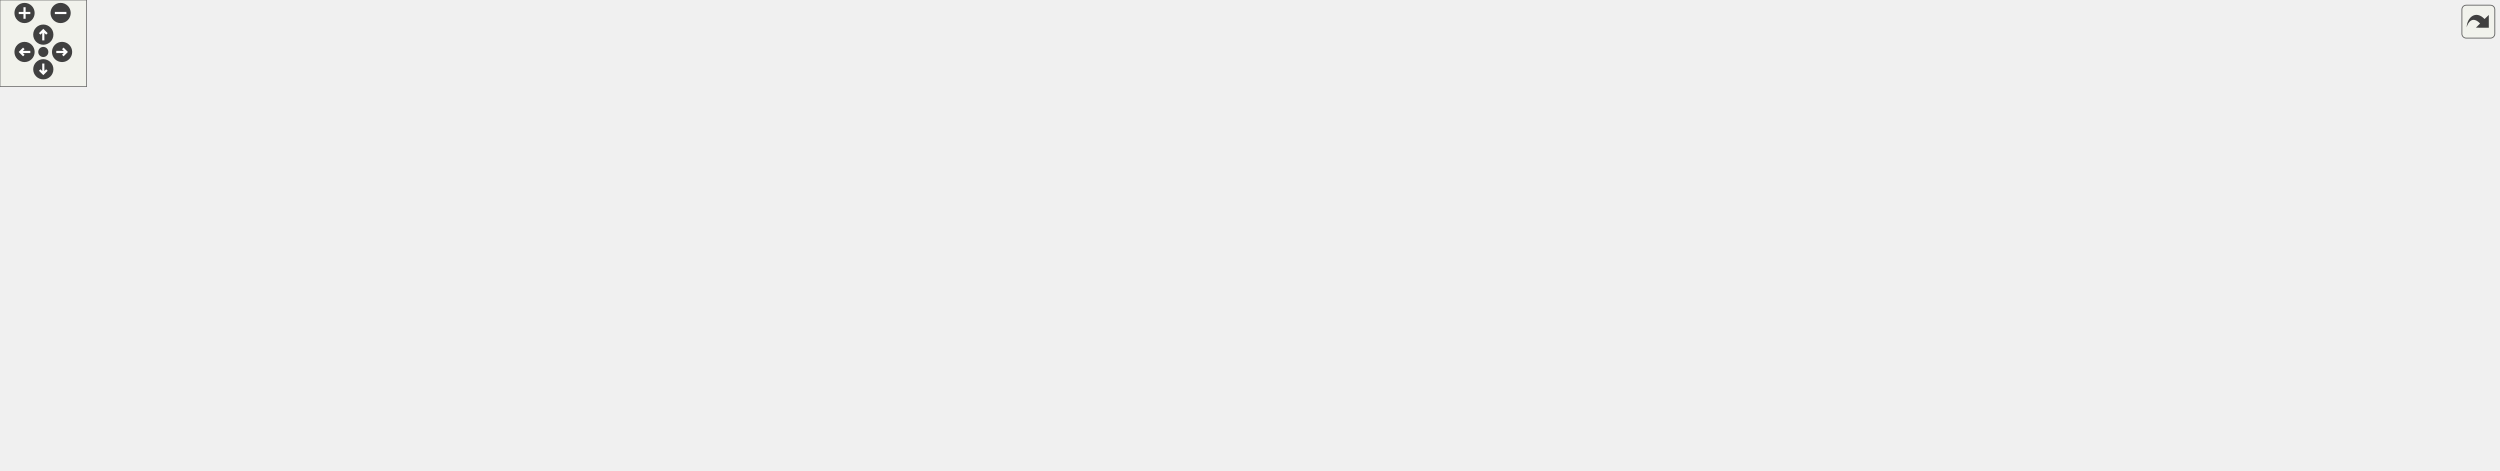
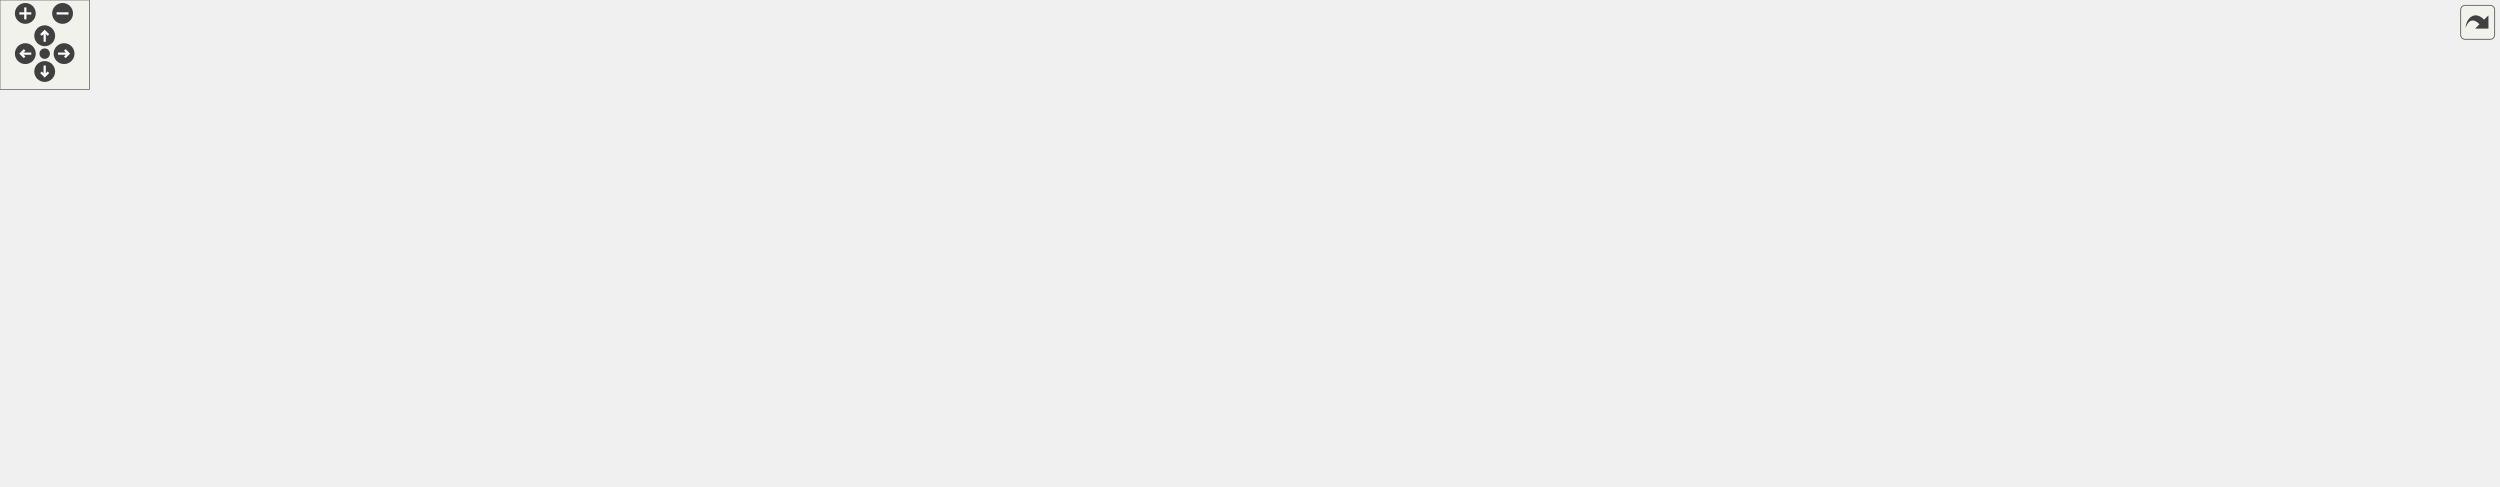
<svg xmlns="http://www.w3.org/2000/svg" xmlns:xlink="http://www.w3.org/1999/xlink" id="main" version="1.1" xml:space="preserve">
  <style type="text/css">
.edge:hover path { stroke: red; }
.edge:hover polygon { stroke: red; fill: red; }
</style>
  <defs>
    <circle id="rim" cx="0" cy="0" r="7" />
    <circle id="rim2" cx="0" cy="0" r="3.5" />
    <g id="zoomPlus">
      <use xlink:href="#rim" fill="#404040">
        <set attributeName="fill" to="#808080" begin="zoomplus.mouseover" end="zoomplus.mouseout" />
      </use>
      <path d="M-4,0h8M0,-4v8" fill="none" stroke="white" stroke-width="1.5" pointer-events="none" />
    </g>
    <g id="zoomMin">
      <use xlink:href="#rim" fill="#404040">
        <set attributeName="fill" to="#808080" begin="zoomminus.mouseover" end="zoomminus.mouseout" />
      </use>
      <path d="M-4,0h8" fill="none" stroke="white" stroke-width="1.5" pointer-events="none" />
    </g>
    <g id="dirArrow">
      <path fill="none" stroke="white" stroke-width="1.5" d="M0,-3.0v7 M-2.5,-0.5L0,-3.0L2.5,-0.5" />
    </g>
    <g id="resetDef">
      <use xlink:href="#rim2" fill="#404040">
        <set attributeName="fill" to="#808080" begin="reset.mouseover" end="reset.mouseout" />
      </use>
    </g>
  </defs>
  <svg id="graph" class="graph">
    <g id="viewport">
      <g id="node1" class="node">
        <g id="a_node1">
          <a xlink:title=" ">
-             <polygon fill="#bfbfbf" stroke="black" points="784.5,-235.5 784.5,-265.5 901.5,-265.5 901.5,-235.5 784.5,-235.5" />
-             <text text-anchor="start" x="792.5" y="-253.5" font-family="Helvetica,sans-Serif" font-size="10.00">src/gui/screen_game</text>
-             <text text-anchor="middle" x="843" y="-242.5" font-family="Helvetica,sans-Serif" font-size="10.00">/screen_game.cpp</text>
+             <polygon fill="#bfbfbf" stroke="black" points="966.5,-235.5 966.5,-265.5 1083.5,-265.5 1083.5,-235.5 966.5,-235.5" />
+             <text text-anchor="start" x="974.5" y="-253.5" font-family="Helvetica,sans-Serif" font-size="10.00">src/gui/screen_game</text>
+             <text text-anchor="middle" x="1025" y="-242.5" font-family="Helvetica,sans-Serif" font-size="10.00">/screen_game.cpp</text>
          </a>
        </g>
      </g>
      <g id="node2" class="node">
        <g id="a_node2">
          <a xlink:href="screen__game_8h.html" target="_top" xlink:title=" ">
-             <polygon fill="none" stroke="black" points="681.5,-179.5 681.5,-198.5 772.5,-198.5 772.5,-179.5 681.5,-179.5" />
-             <text text-anchor="middle" x="727" y="-186.5" font-family="Helvetica,sans-Serif" font-size="10.00">screen_game.h</text>
+             <polygon fill="none" stroke="black" points="863.5,-179.5 863.5,-198.5 954.5,-198.5 954.5,-179.5 863.5,-179.5" />
+             <text text-anchor="middle" x="909" y="-186.5" font-family="Helvetica,sans-Serif" font-size="10.00">screen_game.h</text>
          </a>
        </g>
      </g>
      <g id="edge1" class="edge">
-         <path fill="none" stroke="midnightblue" d="M815.51,-235.4C796.57,-225.68 771.56,-212.86 752.96,-203.31" />
-         <polygon fill="midnightblue" stroke="midnightblue" points="754.37,-200.11 743.88,-198.66 751.18,-206.34 754.37,-200.11" />
+         <path fill="none" stroke="midnightblue" d="M997.51,-235.4C978.57,-225.68 953.56,-212.86 934.96,-203.31" />
+         <polygon fill="midnightblue" stroke="midnightblue" points="936.37,-200.11 925.88,-198.66 933.18,-206.34 936.37,-200.11" />
+       </g>
+       <g id="node31" class="node">
+         <g id="a_node31">
+           <a xlink:title=" ">
+             <polygon fill="none" stroke="#bfbfbf" points="972.5,-179.5 972.5,-198.5 1077.5,-198.5 1077.5,-179.5 972.5,-179.5" />
+             <text text-anchor="middle" x="1025" y="-186.5" font-family="Helvetica,sans-Serif" font-size="10.00">ui_screen_game.h</text>
+           </a>
+         </g>
+       </g>
+       <g id="edge41" class="edge">
+         <path fill="none" stroke="midnightblue" d="M1025,-235.4C1025,-227.47 1025,-217.46 1025,-208.86" />
+         <polygon fill="midnightblue" stroke="midnightblue" points="1028.5,-208.66 1025,-198.66 1021.5,-208.66 1028.5,-208.66" />
+       </g>
+       <g id="node32" class="node">
+         <g id="a_node32">
+           <a xlink:title=" ">
+             <polygon fill="none" stroke="#bfbfbf" points="1096,-179.5 1096,-198.5 1156,-198.5 1156,-179.5 1096,-179.5" />
+             <text text-anchor="middle" x="1126" y="-186.5" font-family="Helvetica,sans-Serif" font-size="10.00">iostream</text>
+           </a>
+         </g>
+       </g>
+       <g id="edge42" class="edge">
+         <path fill="none" stroke="midnightblue" d="M1048.94,-235.4C1065.13,-225.86 1086.41,-213.32 1102.5,-203.84" />
+         <polygon fill="midnightblue" stroke="midnightblue" points="1104.46,-206.75 1111.3,-198.66 1100.91,-200.72 1104.46,-206.75" />
+       </g>
+       <g id="node3" class="node">
+         <g id="a_node3">
+           <a xlink:title=" ">
+             <polygon fill="none" stroke="#bfbfbf" points="0,-118 0,-137 38,-137 38,-118 0,-118" />
+             <text text-anchor="middle" x="19" y="-125" font-family="Helvetica,sans-Serif" font-size="10.00">QDir</text>
+           </a>
+         </g>
+       </g>
+       <g id="edge2" class="edge">
+         <path fill="none" stroke="midnightblue" d="M863.34,-188.15C708.31,-188.28 203.01,-185.34 47,-143 45.33,-142.55 43.64,-141.98 41.97,-141.35" />
+         <polygon fill="midnightblue" stroke="midnightblue" points="43.31,-138.11 32.77,-137.1 40.38,-144.47 43.31,-138.11" />
+       </g>
+       <g id="node4" class="node">
+         <g id="a_node4">
+           <a xlink:title=" ">
+             <polygon fill="none" stroke="#bfbfbf" points="56,-118 56,-137 190,-137 190,-118 56,-118" />
+             <text text-anchor="middle" x="123" y="-125" font-family="Helvetica,sans-Serif" font-size="10.00">QGraphicsColorizeEffect</text>
+           </a>
+         </g>
+       </g>
+       <g id="edge3" class="edge">
+         <path fill="none" stroke="midnightblue" d="M863.13,-187.08C749.92,-184.38 448.36,-174.56 199,-143 190.48,-141.92 181.47,-140.48 172.75,-138.91" />
+         <polygon fill="midnightblue" stroke="midnightblue" points="173.16,-135.43 162.69,-137.04 171.88,-142.31 173.16,-135.43" />
+       </g>
+       <g id="node5" class="node">
+         <g id="a_node5">
+           <a xlink:title=" ">
+             <polygon fill="none" stroke="#bfbfbf" points="208,-118 208,-137 330,-137 330,-118 208,-118" />
+             <text text-anchor="middle" x="269" y="-125" font-family="Helvetica,sans-Serif" font-size="10.00">QGraphicsEllipseItem</text>
+           </a>
+         </g>
+       </g>
+       <g id="edge4" class="edge">
+         <path fill="none" stroke="midnightblue" d="M863.35,-186.34C766.37,-182.39 532.85,-170.62 339,-143 331.48,-141.93 323.56,-140.54 315.85,-139.05" />
+         <polygon fill="midnightblue" stroke="midnightblue" points="316.4,-135.59 305.9,-137.05 315.02,-142.45 316.4,-135.59" />
+       </g>
+       <g id="node6" class="node">
+         <g id="a_node6">
+           <a xlink:title=" ">
+             <polygon fill="none" stroke="#bfbfbf" points="348,-118 348,-137 488,-137 488,-118 348,-118" />
+             <text text-anchor="middle" x="418" y="-125" font-family="Helvetica,sans-Serif" font-size="10.00">QGraphicsItemAnimation</text>
+           </a>
+         </g>
+       </g>
+       <g id="edge5" class="edge">
+         <path fill="none" stroke="midnightblue" d="M863.41,-183.87C788.03,-176.84 632.75,-161.5 502,-143 493.16,-141.75 483.83,-140.28 474.72,-138.77" />
+         <polygon fill="midnightblue" stroke="midnightblue" points="475.02,-135.27 464.57,-137.06 473.85,-142.18 475.02,-135.27" />
+       </g>
+       <g id="node7" class="node">
+         <g id="a_node7">
+           <a xlink:title=" ">
+             <polygon fill="none" stroke="#bfbfbf" points="244,-56.5 244,-75.5 340,-75.5 340,-56.5 244,-56.5" />
+             <text text-anchor="middle" x="292" y="-63.5" font-family="Helvetica,sans-Serif" font-size="10.00">QGraphicsScene</text>
+           </a>
+         </g>
+       </g>
+       <g id="edge6" class="edge">
+         <path fill="none" stroke="midnightblue" d="M863.42,-185.69C777.11,-180.8 593.23,-167.76 535,-143 514.94,-134.47 516.62,-121.48 497,-112 471.47,-99.66 401.22,-85.7 350.06,-76.64" />
+         <polygon fill="midnightblue" stroke="midnightblue" points="350.55,-73.17 340.1,-74.9 349.35,-80.07 350.55,-73.17" />
+       </g>
+       <g id="node8" class="node">
+         <g id="a_node8">
+           <a xlink:title=" ">
+             <polygon fill="none" stroke="#bfbfbf" points="868.5,-56.5 868.5,-75.5 975.5,-75.5 975.5,-56.5 868.5,-56.5" />
+             <text text-anchor="middle" x="922" y="-63.5" font-family="Helvetica,sans-Serif" font-size="10.00">QGraphicsSvgItem</text>
+           </a>
+         </g>
+       </g>
+       <g id="edge7" class="edge">
+         <path fill="none" stroke="midnightblue" d="M914.38,-179.44C919.56,-170.68 927.01,-156.47 930,-143 934.3,-123.61 930.84,-100.92 927.22,-85.41" />
+         <polygon fill="midnightblue" stroke="midnightblue" points="930.56,-84.34 924.67,-75.54 923.78,-86.09 930.56,-84.34" />
+       </g>
+       <g id="node9" class="node">
+         <g id="a_node9">
+           <a xlink:title=" ">
+             <polygon fill="none" stroke="#bfbfbf" points="1330,-118 1330,-137 1410,-137 1410,-118 1330,-118" />
+             <text text-anchor="middle" x="1370" y="-125" font-family="Helvetica,sans-Serif" font-size="10.00">QInputDialog</text>
+           </a>
+         </g>
+       </g>
+       <g id="edge8" class="edge">
+         <path fill="none" stroke="midnightblue" d="M954.63,-180.18C957.46,-179.76 960.27,-179.36 963,-179 1121.51,-157.84 1164.09,-173.82 1321,-143 1325.48,-142.12 1330.14,-141.01 1334.72,-139.79" />
+         <polygon fill="midnightblue" stroke="midnightblue" points="1335.87,-143.11 1344.54,-137.02 1333.97,-136.37 1335.87,-143.11" />
+       </g>
+       <g id="node10" class="node">
+         <g id="a_node10">
+           <a xlink:title=" ">
+             <polygon fill="none" stroke="#bfbfbf" points="1348.5,-56.5 1348.5,-75.5 1401.5,-75.5 1401.5,-56.5 1348.5,-56.5" />
+             <text text-anchor="middle" x="1375" y="-63.5" font-family="Helvetica,sans-Serif" font-size="10.00">QString</text>
+           </a>
+         </g>
+       </g>
+       <g id="edge9" class="edge">
+         <path fill="none" stroke="midnightblue" d="M954.6,-179.59C1003.5,-170.19 1077.67,-154.77 1104,-143 1125.84,-133.24 1125.97,-121.32 1148,-112 1224.69,-79.57 1252.59,-93.38 1338.4,-75.95" />
+         <polygon fill="midnightblue" stroke="midnightblue" points="1339.25,-79.35 1348.3,-73.86 1337.8,-72.51 1339.25,-79.35" />
+       </g>
+       <g id="node11" class="node">
+         <g id="a_node11">
+           <a xlink:title=" ">
+             <polygon fill="none" stroke="#bfbfbf" points="1428.5,-118 1428.5,-137 1497.5,-137 1497.5,-118 1428.5,-118" />
+             <text text-anchor="middle" x="1463" y="-125" font-family="Helvetica,sans-Serif" font-size="10.00">QTimeLine</text>
+           </a>
+         </g>
+       </g>
+       <g id="edge10" class="edge">
+         <path fill="none" stroke="midnightblue" d="M954.62,-180.11C957.46,-179.71 960.26,-179.34 963,-179 1164.79,-154.27 1219.7,-183.1 1419,-143 1422.88,-142.22 1426.9,-141.2 1430.85,-140.07" />
+         <polygon fill="midnightblue" stroke="midnightblue" points="1431.94,-143.4 1440.44,-137.08 1429.85,-136.71 1431.94,-143.4" />
+       </g>
+       <g id="node12" class="node">
+         <g id="a_node12">
+           <a xlink:title=" ">
+             <polygon fill="none" stroke="#bfbfbf" points="1515.5,-118 1515.5,-137 1574.5,-137 1574.5,-118 1515.5,-118" />
+             <text text-anchor="middle" x="1545" y="-125" font-family="Helvetica,sans-Serif" font-size="10.00">QWidget</text>
+           </a>
+         </g>
+       </g>
+       <g id="edge11" class="edge">
+         <path fill="none" stroke="midnightblue" d="M954.62,-180.07C957.45,-179.68 960.26,-179.32 963,-179 1203.69,-151.05 1270.29,-194.77 1507,-143 1510.07,-142.33 1513.23,-141.45 1516.34,-140.46" />
+         <polygon fill="midnightblue" stroke="midnightblue" points="1517.76,-143.67 1526.01,-137.02 1515.41,-137.07 1517.76,-143.67" />
+       </g>
+       <g id="node13" class="node">
+         <g id="a_node13">
+           <a xlink:href="constants_8h.html" target="_top" xlink:title=" ">
+             <polygon fill="none" stroke="black" points="1420,-56.5 1420,-75.5 1510,-75.5 1510,-56.5 1420,-56.5" />
+             <text text-anchor="middle" x="1465" y="-63.5" font-family="Helvetica,sans-Serif" font-size="10.00">src/constants.h</text>
+           </a>
+         </g>
+       </g>
+       <g id="edge12" class="edge">
+         <path fill="none" stroke="midnightblue" d="M954.58,-180.23C1016.99,-169.43 1123.26,-150.36 1140,-143 1161.24,-133.66 1160.59,-120.95 1182,-112 1274.09,-73.51 1307.22,-91.27 1409.78,-76.12" />
+         <polygon fill="midnightblue" stroke="midnightblue" points="1410.58,-79.53 1419.92,-74.54 1409.51,-72.62 1410.58,-79.53" />
+       </g>
+       <g id="node15" class="node">
+         <g id="a_node15">
+           <a xlink:href="gui__point_8h.html" target="_top" xlink:title=" ">
+             <polygon fill="none" stroke="black" points="681.5,-112.5 681.5,-142.5 796.5,-142.5 796.5,-112.5 681.5,-112.5" />
+             <text text-anchor="start" x="689.5" y="-130.5" font-family="Helvetica,sans-Serif" font-size="10.00">src/gui/gui_point/gui</text>
+             <text text-anchor="middle" x="739" y="-119.5" font-family="Helvetica,sans-Serif" font-size="10.00">_point.h</text>
+           </a>
+         </g>
+       </g>
+       <g id="edge14" class="edge">
+         <path fill="none" stroke="midnightblue" d="M884.64,-179.48C859.68,-170.74 820.16,-156.91 788.59,-145.86" />
+         <polygon fill="midnightblue" stroke="midnightblue" points="789.66,-142.52 779.07,-142.52 787.35,-149.13 789.66,-142.52" />
+       </g>
+       <g id="node21" class="node">
+         <g id="a_node21">
+           <a xlink:href="gui__scene_8h.html" target="_top" xlink:title=" ">
+             <polygon fill="none" stroke="black" points="544.5,-112.5 544.5,-142.5 663.5,-142.5 663.5,-112.5 544.5,-112.5" />
+             <text text-anchor="start" x="552.5" y="-130.5" font-family="Helvetica,sans-Serif" font-size="10.00">src/gui/gui_scene/gui</text>
+             <text text-anchor="middle" x="604" y="-119.5" font-family="Helvetica,sans-Serif" font-size="10.00">_scene.h</text>
+           </a>
+         </g>
+       </g>
+       <g id="edge20" class="edge">
+         <path fill="none" stroke="midnightblue" d="M863.06,-179.59C817.42,-171.17 745.16,-157.65 673.76,-143.33" />
+         <polygon fill="midnightblue" stroke="midnightblue" points="674.18,-139.85 663.69,-141.31 672.8,-146.71 674.18,-139.85" />
+       </g>
+       <g id="node24" class="node">
+         <g id="a_node24">
+           <a xlink:href="gui__win_8h.html" target="_top" xlink:title=" ">
+             <polygon fill="none" stroke="black" points="814.5,-112.5 814.5,-142.5 921.5,-142.5 921.5,-112.5 814.5,-112.5" />
+             <text text-anchor="start" x="822.5" y="-130.5" font-family="Helvetica,sans-Serif" font-size="10.00">src/gui/gui_win/gui</text>
+             <text text-anchor="middle" x="868" y="-119.5" font-family="Helvetica,sans-Serif" font-size="10.00">_win.h</text>
+           </a>
+         </g>
+       </g>
+       <g id="edge25" class="edge">
+         <path fill="none" stroke="midnightblue" d="M903.13,-179.48C897.99,-172.02 890.29,-160.85 883.41,-150.87" />
+         <polygon fill="midnightblue" stroke="midnightblue" points="886.22,-148.77 877.66,-142.52 880.45,-152.74 886.22,-148.77" />
+       </g>
+       <g id="node26" class="node">
+         <g id="a_node26">
+           <a xlink:href="gui__advantage__bar_8h.html" target="_top" xlink:title=" ">
+             <polygon fill="none" stroke="black" points="1190.5,-112.5 1190.5,-142.5 1311.5,-142.5 1311.5,-112.5 1190.5,-112.5" />
+             <text text-anchor="start" x="1198.5" y="-130.5" font-family="Helvetica,sans-Serif" font-size="10.00">src/gui/screen_game</text>
+             <text text-anchor="middle" x="1251" y="-119.5" font-family="Helvetica,sans-Serif" font-size="10.00">/gui_advantage_bar.h</text>
+           </a>
+         </g>
+       </g>
+       <g id="edge31" class="edge">
+         <path fill="none" stroke="midnightblue" d="M954.57,-180.38C1025.05,-168.59 1154.64,-146.87 1176,-143 1177.47,-142.73 1178.95,-142.46 1180.45,-142.19" />
+         <polygon fill="midnightblue" stroke="midnightblue" points="1181.25,-145.6 1190.44,-140.34 1179.97,-138.72 1181.25,-145.6" />
      </g>
      <g id="node29" class="node">
        <g id="a_node29">
-           <a xlink:title=" ">
-             <polygon fill="none" stroke="#bfbfbf" points="790.5,-179.5 790.5,-198.5 895.5,-198.5 895.5,-179.5 790.5,-179.5" />
-             <text text-anchor="middle" x="843" y="-186.5" font-family="Helvetica,sans-Serif" font-size="10.00">ui_screen_game.h</text>
-           </a>
-         </g>
+           <a xlink:href="gui__figure_8h.html" target="_top" xlink:title=" ">
+             <polygon fill="none" stroke="black" points="978.5,-112.5 978.5,-142.5 1095.5,-142.5 1095.5,-112.5 978.5,-112.5" />
+             <text text-anchor="start" x="986.5" y="-130.5" font-family="Helvetica,sans-Serif" font-size="10.00">src/gui/screen_game</text>
+             <text text-anchor="middle" x="1037" y="-119.5" font-family="Helvetica,sans-Serif" font-size="10.00">/gui_figure.h</text>
+           </a>
+         </g>
+       </g>
+       <g id="edge35" class="edge">
+         <path fill="none" stroke="midnightblue" d="M927.34,-179.48C945.57,-171 974.1,-157.74 997.5,-146.86" />
+         <polygon fill="midnightblue" stroke="midnightblue" points="999.24,-149.91 1006.83,-142.52 996.29,-143.56 999.24,-149.91" />
+       </g>
+       <g id="node14" class="node">
+         <g id="a_node14">
+           <a xlink:title=" ">
+             <polygon fill="none" stroke="#bfbfbf" points="1437.5,-0.5 1437.5,-19.5 1492.5,-19.5 1492.5,-0.5 1437.5,-0.5" />
+             <text text-anchor="middle" x="1465" y="-7.5" font-family="Helvetica,sans-Serif" font-size="10.00">QVector</text>
+           </a>
+         </g>
+       </g>
+       <g id="edge13" class="edge">
+         <path fill="none" stroke="midnightblue" d="M1465,-56.08C1465,-49.01 1465,-38.86 1465,-29.99" />
+         <polygon fill="midnightblue" stroke="midnightblue" points="1468.5,-29.75 1465,-19.75 1461.5,-29.75 1468.5,-29.75" />
+       </g>
+       <g id="node16" class="node">
+         <g id="a_node16">
+           <a xlink:title=" ">
+             <polygon fill="none" stroke="#bfbfbf" points="528,-56.5 528,-75.5 626,-75.5 626,-56.5 528,-56.5" />
+             <text text-anchor="middle" x="577" y="-63.5" font-family="Helvetica,sans-Serif" font-size="10.00">QGraphicsObject</text>
+           </a>
+         </g>
+       </g>
+       <g id="edge15" class="edge">
+         <path fill="none" stroke="midnightblue" d="M700.61,-112.4C673.06,-102.28 636.33,-88.79 610.08,-79.15" />
+         <polygon fill="midnightblue" stroke="midnightblue" points="611.17,-75.82 600.57,-75.66 608.75,-82.39 611.17,-75.82" />
+       </g>
+       <g id="node17" class="node">
+         <g id="a_node17">
+           <a xlink:title=" ">
+             <polygon fill="none" stroke="#bfbfbf" points="644,-56.5 644,-75.5 768,-75.5 768,-56.5 644,-56.5" />
+             <text text-anchor="middle" x="706" y="-63.5" font-family="Helvetica,sans-Serif" font-size="10.00">QGraphicsSceneEvent</text>
+           </a>
+         </g>
+       </g>
+       <g id="edge16" class="edge">
+         <path fill="none" stroke="midnightblue" d="M731.18,-112.4C726.53,-104.02 720.6,-93.33 715.66,-84.42" />
+         <polygon fill="midnightblue" stroke="midnightblue" points="718.71,-82.71 710.8,-75.66 712.59,-86.1 718.71,-82.71" />
+       </g>
+       <g id="node18" class="node">
+         <g id="a_node18">
+           <a xlink:title=" ">
+             <polygon fill="none" stroke="#bfbfbf" points="1098,-56.5 1098,-75.5 1156,-75.5 1156,-56.5 1098,-56.5" />
+             <text text-anchor="middle" x="1127" y="-63.5" font-family="Helvetica,sans-Serif" font-size="10.00">QPainter</text>
+           </a>
+         </g>
+       </g>
+       <g id="edge17" class="edge">
+         <path fill="none" stroke="midnightblue" d="M796.53,-113.54C799.39,-113 802.23,-112.48 805,-112 927.19,-90.88 962.05,-98.29 1087.61,-76.08" />
+         <polygon fill="midnightblue" stroke="midnightblue" points="1088.38,-79.5 1097.61,-74.29 1087.15,-72.61 1088.38,-79.5" />
+       </g>
+       <g id="node19" class="node">
+         <g id="a_node19">
+           <a xlink:href="utils_8h.html" target="_top" xlink:title=" ">
+             <polygon fill="none" stroke="black" points="786,-56.5 786,-75.5 850,-75.5 850,-56.5 786,-56.5" />
+             <text text-anchor="middle" x="818" y="-63.5" font-family="Helvetica,sans-Serif" font-size="10.00">src/utils.h</text>
+           </a>
+         </g>
+       </g>
+       <g id="edge18" class="edge">
+         <path fill="none" stroke="midnightblue" d="M757.72,-112.4C769.91,-103.22 785.79,-91.26 798.19,-81.92" />
+         <polygon fill="midnightblue" stroke="midnightblue" points="800.62,-84.47 806.5,-75.66 796.41,-78.88 800.62,-84.47" />
+       </g>
+       <g id="node20" class="node">
+         <g id="a_node20">
+           <a xlink:title=" ">
+             <polygon fill="none" stroke="#bfbfbf" points="795.5,-0.5 795.5,-19.5 840.5,-19.5 840.5,-0.5 795.5,-0.5" />
+             <text text-anchor="middle" x="818" y="-7.5" font-family="Helvetica,sans-Serif" font-size="10.00">utility</text>
+           </a>
+         </g>
+       </g>
+       <g id="edge19" class="edge">
+         <path fill="none" stroke="midnightblue" d="M818,-56.08C818,-49.01 818,-38.86 818,-29.99" />
+         <polygon fill="midnightblue" stroke="midnightblue" points="821.5,-29.75 818,-19.75 814.5,-29.75 821.5,-29.75" />
+       </g>
+       <g id="edge21" class="edge">
+         <path fill="none" stroke="midnightblue" d="M544.23,-114.75C539.42,-113.82 534.63,-112.89 530,-112 467.55,-99.98 395.82,-86.45 347.57,-77.4" />
+         <polygon fill="midnightblue" stroke="midnightblue" points="348.12,-73.94 337.64,-75.54 346.83,-80.82 348.12,-73.94" />
+       </g>
+       <g id="edge24" class="edge">
+         <path fill="none" stroke="midnightblue" d="M654.44,-112.47C692.01,-102.03 742.62,-87.96 777.55,-78.25" />
+         <polygon fill="midnightblue" stroke="midnightblue" points="778.71,-81.56 787.41,-75.51 776.83,-74.81 778.71,-81.56" />
+       </g>
+       <g id="node22" class="node">
+         <g id="a_node22">
+           <a xlink:title=" ">
+             <polygon fill="none" stroke="#bfbfbf" points="426,-56.5 426,-75.5 510,-75.5 510,-56.5 426,-56.5" />
+             <text text-anchor="middle" x="468" y="-63.5" font-family="Helvetica,sans-Serif" font-size="10.00">QMouseEvent</text>
+           </a>
+         </g>
+       </g>
+       <g id="edge22" class="edge">
+         <path fill="none" stroke="midnightblue" d="M571.77,-112.4C549.16,-102.51 519.16,-89.38 497.24,-79.79" />
+         <polygon fill="midnightblue" stroke="midnightblue" points="498.35,-76.46 487.79,-75.66 495.55,-82.87 498.35,-76.46" />
+       </g>
+       <g id="node23" class="node">
+         <g id="a_node23">
+           <a xlink:title=" ">
+             <polygon fill="none" stroke="#bfbfbf" points="358.5,-56.5 358.5,-75.5 407.5,-75.5 407.5,-56.5 358.5,-56.5" />
+             <text text-anchor="middle" x="383" y="-63.5" font-family="Helvetica,sans-Serif" font-size="10.00">QPoint</text>
+           </a>
+         </g>
+       </g>
+       <g id="edge23" class="edge">
+         <path fill="none" stroke="midnightblue" d="M551.91,-112.47C510.44,-101.31 453.58,-86 417.56,-76.31" />
+         <polygon fill="midnightblue" stroke="midnightblue" points="418.11,-72.83 407.54,-73.61 416.29,-79.59 418.11,-72.83" />
+       </g>
+       <g id="edge27" class="edge">
+         <path fill="none" stroke="midnightblue" d="M880.8,-112.4C888.72,-103.66 898.94,-92.41 907.21,-83.3" />
+         <polygon fill="midnightblue" stroke="midnightblue" points="910.01,-85.42 914.14,-75.66 904.83,-80.71 910.01,-85.42" />
+       </g>
+       <g id="edge28" class="edge">
+         <path fill="none" stroke="midnightblue" d="M921.67,-118.33C936.94,-116.13 953.61,-113.85 969,-112 1129.83,-92.64 1174.46,-103.66 1338.41,-75.84" />
+         <polygon fill="midnightblue" stroke="midnightblue" points="1339.1,-79.27 1348.36,-74.13 1337.91,-72.37 1339.1,-79.27" />
+       </g>
+       <g id="edge26" class="edge">
+         <path fill="none" stroke="midnightblue" d="M829.61,-112.4C802.06,-102.28 765.33,-88.79 739.08,-79.15" />
+         <polygon fill="midnightblue" stroke="midnightblue" points="740.17,-75.82 729.57,-75.66 737.75,-82.39 740.17,-75.82" />
+       </g>
+       <g id="edge30" class="edge">
+         <path fill="none" stroke="midnightblue" d="M856.15,-112.4C848.89,-103.75 839.55,-92.64 831.93,-83.58" />
+         <polygon fill="midnightblue" stroke="midnightblue" points="834.39,-81.06 825.28,-75.66 829.03,-85.57 834.39,-81.06" />
+       </g>
+       <g id="node25" class="node">
+         <g id="a_node25">
+           <a xlink:title=" ">
+             <polygon fill="none" stroke="#bfbfbf" points="994,-56.5 994,-75.5 1080,-75.5 1080,-56.5 994,-56.5" />
+             <text text-anchor="middle" x="1037" y="-63.5" font-family="Helvetica,sans-Serif" font-size="10.00">QSvgRenderer</text>
+           </a>
+         </g>
+       </g>
+       <g id="edge29" class="edge">
+         <path fill="none" stroke="midnightblue" d="M908.05,-112.4C936.91,-102.24 975.45,-88.67 1002.85,-79.02" />
+         <polygon fill="midnightblue" stroke="midnightblue" points="1004.14,-82.28 1012.41,-75.66 1001.81,-75.68 1004.14,-82.28" />
+       </g>
+       <g id="edge33" class="edge">
+         <path fill="none" stroke="midnightblue" d="M1221.61,-112.4C1201.18,-102.59 1174.14,-89.62 1154.2,-80.05" />
+         <polygon fill="midnightblue" stroke="midnightblue" points="1155.57,-76.83 1145.04,-75.66 1152.54,-83.14 1155.57,-76.83" />
+       </g>
+       <g id="node27" class="node">
+         <g id="a_node27">
+           <a xlink:title=" ">
+             <polygon fill="none" stroke="#bfbfbf" points="1528.5,-56.5 1528.5,-75.5 1617.5,-75.5 1617.5,-56.5 1528.5,-56.5" />
+             <text text-anchor="middle" x="1573" y="-63.5" font-family="Helvetica,sans-Serif" font-size="10.00">QGraphicsItem</text>
+           </a>
+         </g>
+       </g>
+       <g id="edge32" class="edge">
+         <path fill="none" stroke="midnightblue" d="M1311.69,-113.82C1314.83,-113.2 1317.95,-112.59 1321,-112 1388.77,-98.93 1467.06,-85.16 1518.16,-76.34" />
+         <polygon fill="midnightblue" stroke="midnightblue" points="1519.06,-79.74 1528.32,-74.6 1517.87,-72.84 1519.06,-79.74" />
+       </g>
+       <g id="node28" class="node">
+         <g id="a_node28">
+           <a xlink:title=" ">
+             <polygon fill="none" stroke="#bfbfbf" points="1635,-56.5 1635,-75.5 1677,-75.5 1677,-56.5 1635,-56.5" />
+             <text text-anchor="middle" x="1656" y="-63.5" font-family="Helvetica,sans-Serif" font-size="10.00">QPen</text>
+           </a>
+         </g>
+       </g>
+       <g id="edge34" class="edge">
+         <path fill="none" stroke="midnightblue" d="M1311.65,-113.6C1314.81,-113.03 1317.94,-112.5 1321,-112 1453.01,-90.6 1491.26,-103.76 1625.09,-76.1" />
+         <polygon fill="midnightblue" stroke="midnightblue" points="1625.83,-79.53 1634.9,-74.04 1624.39,-72.68 1625.83,-79.53" />
+       </g>
+       <g id="edge37" class="edge">
+         <path fill="none" stroke="midnightblue" d="M1009.75,-112.4C990.97,-102.68 966.17,-89.86 947.73,-80.31" />
+         <polygon fill="midnightblue" stroke="midnightblue" points="949.22,-77.14 938.73,-75.66 946.01,-83.36 949.22,-77.14" />
      </g>
      <g id="edge39" class="edge">
-         <path fill="none" stroke="midnightblue" d="M843,-235.4C843,-227.47 843,-217.46 843,-208.86" />
-         <polygon fill="midnightblue" stroke="midnightblue" points="846.5,-208.66 843,-198.66 839.5,-208.66 846.5,-208.66" />
+         <path fill="none" stroke="midnightblue" d="M1095.7,-118.8C1180.98,-107.58 1336.13,-87.01 1409.69,-76.15" />
+         <polygon fill="midnightblue" stroke="midnightblue" points="1410.56,-79.56 1419.94,-74.62 1409.53,-72.63 1410.56,-79.56" />
+       </g>
+       <g id="edge40" class="edge">
+         <path fill="none" stroke="midnightblue" d="M985.38,-112.47C946.94,-102.03 895.14,-87.96 859.4,-78.25" />
+         <polygon fill="midnightblue" stroke="midnightblue" points="859.88,-74.75 849.31,-75.51 858.04,-81.51 859.88,-74.75" />
+       </g>
+       <g id="edge38" class="edge">
+         <path fill="none" stroke="midnightblue" d="M1037,-112.4C1037,-104.47 1037,-94.46 1037,-85.86" />
+         <polygon fill="midnightblue" stroke="midnightblue" points="1040.5,-85.66 1037,-75.66 1033.5,-85.66 1040.5,-85.66" />
      </g>
      <g id="node30" class="node">
        <g id="a_node30">
          <a xlink:title=" ">
-             <polygon fill="none" stroke="#bfbfbf" points="914,-179.5 914,-198.5 974,-198.5 974,-179.5 914,-179.5" />
-             <text text-anchor="middle" x="944" y="-186.5" font-family="Helvetica,sans-Serif" font-size="10.00">iostream</text>
-           </a>
-         </g>
-       </g>
-       <g id="edge40" class="edge">
-         <path fill="none" stroke="midnightblue" d="M866.94,-235.4C883.13,-225.86 904.41,-213.32 920.5,-203.84" />
-         <polygon fill="midnightblue" stroke="midnightblue" points="922.46,-206.75 929.3,-198.66 918.91,-200.72 922.46,-206.75" />
-       </g>
-       <g id="node3" class="node">
-         <g id="a_node3">
-           <a xlink:title=" ">
-             <polygon fill="none" stroke="#bfbfbf" points="0,-118 0,-137 134,-137 134,-118 0,-118" />
-             <text text-anchor="middle" x="67" y="-125" font-family="Helvetica,sans-Serif" font-size="10.00">QGraphicsColorizeEffect</text>
-           </a>
-         </g>
-       </g>
-       <g id="edge2" class="edge">
-         <path fill="none" stroke="midnightblue" d="M681.39,-186.22C582.78,-181.99 342.57,-169.64 143,-143 134.58,-141.88 125.68,-140.42 117.05,-138.87" />
-         <polygon fill="midnightblue" stroke="midnightblue" points="117.57,-135.41 107.09,-137.02 116.29,-142.29 117.57,-135.41" />
-       </g>
-       <g id="node4" class="node">
-         <g id="a_node4">
-           <a xlink:title=" ">
-             <polygon fill="none" stroke="#bfbfbf" points="152,-118 152,-137 274,-137 274,-118 152,-118" />
-             <text text-anchor="middle" x="213" y="-125" font-family="Helvetica,sans-Serif" font-size="10.00">QGraphicsEllipseItem</text>
-           </a>
-         </g>
-       </g>
-       <g id="edge3" class="edge">
-         <path fill="none" stroke="midnightblue" d="M681.42,-184.94C600.76,-179.18 427.73,-165.26 283,-143 275.75,-141.88 268.11,-140.51 260.66,-139.06" />
-         <polygon fill="midnightblue" stroke="midnightblue" points="261.15,-135.59 250.65,-137.04 259.76,-142.45 261.15,-135.59" />
-       </g>
-       <g id="node5" class="node">
-         <g id="a_node5">
-           <a xlink:title=" ">
-             <polygon fill="none" stroke="#bfbfbf" points="292,-118 292,-137 432,-137 432,-118 292,-118" />
-             <text text-anchor="middle" x="362" y="-125" font-family="Helvetica,sans-Serif" font-size="10.00">QGraphicsItemAnimation</text>
-           </a>
-         </g>
-       </g>
-       <g id="edge4" class="edge">
-         <path fill="none" stroke="midnightblue" d="M681.22,-180.84C625.58,-172.11 528.85,-156.78 446,-143 437.82,-141.64 429.19,-140.18 420.7,-138.73" />
-         <polygon fill="midnightblue" stroke="midnightblue" points="421.29,-135.28 410.84,-137.03 420.11,-142.18 421.29,-135.28" />
-       </g>
-       <g id="node6" class="node">
-         <g id="a_node6">
-           <a xlink:title=" ">
-             <polygon fill="none" stroke="#bfbfbf" points="1106,-56.5 1106,-75.5 1202,-75.5 1202,-56.5 1106,-56.5" />
-             <text text-anchor="middle" x="1154" y="-63.5" font-family="Helvetica,sans-Serif" font-size="10.00">QGraphicsScene</text>
-           </a>
-         </g>
-       </g>
-       <g id="edge5" class="edge">
-         <path fill="none" stroke="midnightblue" d="M772.6,-180.42C830.99,-170.53 928.82,-153.27 964,-143 1023.54,-125.62 1090.24,-96.6 1126.64,-79.9" />
-         <polygon fill="midnightblue" stroke="midnightblue" points="1128.46,-82.91 1136.07,-75.53 1125.53,-76.55 1128.46,-82.91" />
-       </g>
-       <g id="node7" class="node">
-         <g id="a_node7">
-           <a xlink:title=" ">
-             <polygon fill="none" stroke="#bfbfbf" points="370.5,-56.5 370.5,-75.5 477.5,-75.5 477.5,-56.5 370.5,-56.5" />
-             <text text-anchor="middle" x="424" y="-63.5" font-family="Helvetica,sans-Serif" font-size="10.00">QGraphicsSvgItem</text>
-           </a>
-         </g>
-       </g>
-       <g id="edge6" class="edge">
-         <path fill="none" stroke="midnightblue" d="M681.16,-184.44C637.22,-179.61 569.93,-168.44 517,-143 500.5,-135.07 462.89,-102.27 440.89,-82.44" />
-         <polygon fill="midnightblue" stroke="midnightblue" points="443.05,-79.68 433.29,-75.56 438.35,-84.87 443.05,-79.68" />
-       </g>
-       <g id="node8" class="node">
-         <g id="a_node8">
-           <a xlink:title=" ">
-             <polygon fill="none" stroke="#bfbfbf" points="299.5,-56.5 299.5,-75.5 352.5,-75.5 352.5,-56.5 299.5,-56.5" />
-             <text text-anchor="middle" x="326" y="-63.5" font-family="Helvetica,sans-Serif" font-size="10.00">QString</text>
-           </a>
-         </g>
-       </g>
-       <g id="edge7" class="edge">
-         <path fill="none" stroke="midnightblue" d="M681.14,-187.6C628.49,-185.44 540.79,-176.52 474,-143 456.01,-133.97 458.01,-122.75 441,-112 416.58,-96.57 386,-84.91 362.52,-77.34" />
-         <polygon fill="midnightblue" stroke="midnightblue" points="363.52,-73.98 352.93,-74.34 361.43,-80.66 363.52,-73.98" />
-       </g>
-       <g id="node9" class="node">
-         <g id="a_node9">
-           <a xlink:title=" ">
-             <polygon fill="none" stroke="#bfbfbf" points="651.5,-118 651.5,-137 720.5,-137 720.5,-118 651.5,-118" />
-             <text text-anchor="middle" x="686" y="-125" font-family="Helvetica,sans-Serif" font-size="10.00">QTimeLine</text>
-           </a>
-         </g>
-       </g>
-       <g id="edge8" class="edge">
-         <path fill="none" stroke="midnightblue" d="M721.13,-179.48C715.04,-170.64 705.36,-156.59 697.7,-145.48" />
-         <polygon fill="midnightblue" stroke="midnightblue" points="700.42,-143.26 691.86,-137.01 694.66,-147.23 700.42,-143.26" />
-       </g>
-       <g id="node10" class="node">
-         <g id="a_node10">
-           <a xlink:title=" ">
-             <polygon fill="none" stroke="#bfbfbf" points="738.5,-118 738.5,-137 797.5,-137 797.5,-118 738.5,-118" />
-             <text text-anchor="middle" x="768" y="-125" font-family="Helvetica,sans-Serif" font-size="10.00">QWidget</text>
-           </a>
-         </g>
-       </g>
-       <g id="edge9" class="edge">
-         <path fill="none" stroke="midnightblue" d="M732.87,-179.48C738.96,-170.64 748.64,-156.59 756.3,-145.48" />
-         <polygon fill="midnightblue" stroke="midnightblue" points="759.34,-147.23 762.14,-137.01 753.58,-143.26 759.34,-147.23" />
-       </g>
-       <g id="node11" class="node">
-         <g id="a_node11">
-           <a xlink:href="constants_8h.html" target="_top" xlink:title=" ">
-             <polygon fill="none" stroke="black" points="916,-56.5 916,-75.5 1006,-75.5 1006,-56.5 916,-56.5" />
-             <text text-anchor="middle" x="961" y="-63.5" font-family="Helvetica,sans-Serif" font-size="10.00">src/constants.h</text>
-           </a>
-         </g>
-       </g>
-       <g id="edge10" class="edge">
-         <path fill="none" stroke="midnightblue" d="M772.53,-179.68C833.53,-168.36 934.87,-148.83 941,-143 956.49,-128.27 960.51,-103.1 961.3,-85.79" />
-         <polygon fill="midnightblue" stroke="midnightblue" points="964.8,-85.78 961.44,-75.74 957.8,-85.69 964.8,-85.78" />
-       </g>
-       <g id="node13" class="node">
-         <g id="a_node13">
-           <a xlink:href="gui__point_8h.html" target="_top" xlink:title=" ">
-             <polygon fill="none" stroke="black" points="1214.5,-112.5 1214.5,-142.5 1329.5,-142.5 1329.5,-112.5 1214.5,-112.5" />
-             <text text-anchor="start" x="1222.5" y="-130.5" font-family="Helvetica,sans-Serif" font-size="10.00">src/gui/gui_point/gui</text>
-             <text text-anchor="middle" x="1272" y="-119.5" font-family="Helvetica,sans-Serif" font-size="10.00">_point.h</text>
-           </a>
-         </g>
-       </g>
-       <g id="edge12" class="edge">
-         <path fill="none" stroke="midnightblue" d="M772.63,-180.13C775.46,-179.72 778.27,-179.34 781,-179 965.44,-155.84 1016.24,-170.54 1204.4,-142.95" />
-         <polygon fill="midnightblue" stroke="midnightblue" points="1204.97,-146.4 1214.34,-141.47 1203.94,-139.48 1204.97,-146.4" />
-       </g>
-       <g id="node19" class="node">
-         <g id="a_node19">
-           <a xlink:href="gui__scene_8h.html" target="_top" xlink:title=" ">
-             <polygon fill="none" stroke="black" points="1077.5,-112.5 1077.5,-142.5 1196.5,-142.5 1196.5,-112.5 1077.5,-112.5" />
-             <text text-anchor="start" x="1085.5" y="-130.5" font-family="Helvetica,sans-Serif" font-size="10.00">src/gui/gui_scene/gui</text>
-             <text text-anchor="middle" x="1137" y="-119.5" font-family="Helvetica,sans-Serif" font-size="10.00">_scene.h</text>
-           </a>
-         </g>
-       </g>
-       <g id="edge18" class="edge">
-         <path fill="none" stroke="midnightblue" d="M772.65,-180.31C775.48,-179.86 778.28,-179.42 781,-179 834.63,-170.73 979.62,-150.4 1067.14,-138.2" />
-         <polygon fill="midnightblue" stroke="midnightblue" points="1067.84,-141.64 1077.26,-136.8 1066.87,-134.71 1067.84,-141.64" />
-       </g>
-       <g id="node22" class="node">
-         <g id="a_node22">
-           <a xlink:href="gui__win_8h.html" target="_top" xlink:title=" ">
-             <polygon fill="none" stroke="black" points="526.5,-112.5 526.5,-142.5 633.5,-142.5 633.5,-112.5 526.5,-112.5" />
-             <text text-anchor="start" x="534.5" y="-130.5" font-family="Helvetica,sans-Serif" font-size="10.00">src/gui/gui_win/gui</text>
-             <text text-anchor="middle" x="580" y="-119.5" font-family="Helvetica,sans-Serif" font-size="10.00">_win.h</text>
-           </a>
-         </g>
-       </g>
-       <g id="edge23" class="edge">
-         <path fill="none" stroke="midnightblue" d="M705.94,-179.48C684.63,-170.85 651.06,-157.26 623.94,-146.29" />
-         <polygon fill="midnightblue" stroke="midnightblue" points="625.23,-143.03 614.64,-142.52 622.6,-149.52 625.23,-143.03" />
-       </g>
-       <g id="node24" class="node">
-         <g id="a_node24">
-           <a xlink:href="gui__advantage__bar_8h.html" target="_top" xlink:title=" ">
-             <polygon fill="none" stroke="black" points="1520.5,-112.5 1520.5,-142.5 1641.5,-142.5 1641.5,-112.5 1520.5,-112.5" />
-             <text text-anchor="start" x="1528.5" y="-130.5" font-family="Helvetica,sans-Serif" font-size="10.00">src/gui/screen_game</text>
-             <text text-anchor="middle" x="1581" y="-119.5" font-family="Helvetica,sans-Serif" font-size="10.00">/gui_advantage_bar.h</text>
-           </a>
-         </g>
-       </g>
-       <g id="edge29" class="edge">
-         <path fill="none" stroke="midnightblue" d="M772.62,-180.06C775.45,-179.67 778.26,-179.31 781,-179 816.89,-174.89 1321.05,-144.21 1510.09,-132.78" />
-         <polygon fill="midnightblue" stroke="midnightblue" points="1510.43,-136.26 1520.2,-132.17 1510.01,-129.28 1510.43,-136.26" />
-       </g>
-       <g id="node27" class="node">
-         <g id="a_node27">
-           <a xlink:href="gui__figure_8h.html" target="_top" xlink:title=" ">
-             <polygon fill="none" stroke="black" points="815.5,-112.5 815.5,-142.5 932.5,-142.5 932.5,-112.5 815.5,-112.5" />
-             <text text-anchor="start" x="823.5" y="-130.5" font-family="Helvetica,sans-Serif" font-size="10.00">src/gui/screen_game</text>
-             <text text-anchor="middle" x="874" y="-119.5" font-family="Helvetica,sans-Serif" font-size="10.00">/gui_figure.h</text>
-           </a>
-         </g>
-       </g>
-       <g id="edge33" class="edge">
-         <path fill="none" stroke="midnightblue" d="M748.06,-179.48C769.37,-170.85 802.94,-157.26 830.06,-146.29" />
-         <polygon fill="midnightblue" stroke="midnightblue" points="831.4,-149.52 839.36,-142.52 828.77,-143.03 831.4,-149.52" />
-       </g>
-       <g id="node12" class="node">
-         <g id="a_node12">
-           <a xlink:title=" ">
-             <polygon fill="none" stroke="#bfbfbf" points="933.5,-0.5 933.5,-19.5 988.5,-19.5 988.5,-0.5 933.5,-0.5" />
-             <text text-anchor="middle" x="961" y="-7.5" font-family="Helvetica,sans-Serif" font-size="10.00">QVector</text>
-           </a>
-         </g>
-       </g>
-       <g id="edge11" class="edge">
-         <path fill="none" stroke="midnightblue" d="M961,-56.08C961,-49.01 961,-38.86 961,-29.99" />
-         <polygon fill="midnightblue" stroke="midnightblue" points="964.5,-29.75 961,-19.75 957.5,-29.75 964.5,-29.75" />
-       </g>
-       <g id="node14" class="node">
-         <g id="a_node14">
-           <a xlink:title=" ">
-             <polygon fill="none" stroke="#bfbfbf" points="1390,-56.5 1390,-75.5 1488,-75.5 1488,-56.5 1390,-56.5" />
-             <text text-anchor="middle" x="1439" y="-63.5" font-family="Helvetica,sans-Serif" font-size="10.00">QGraphicsObject</text>
-           </a>
-         </g>
-       </g>
-       <g id="edge13" class="edge">
-         <path fill="none" stroke="midnightblue" d="M1311.58,-112.4C1340.1,-102.24 1378.17,-88.67 1405.26,-79.02" />
-         <polygon fill="midnightblue" stroke="midnightblue" points="1406.45,-82.31 1414.7,-75.66 1404.11,-75.72 1406.45,-82.31" />
-       </g>
-       <g id="node15" class="node">
-         <g id="a_node15">
-           <a xlink:title=" ">
-             <polygon fill="none" stroke="#bfbfbf" points="600,-56.5 600,-75.5 724,-75.5 724,-56.5 600,-56.5" />
-             <text text-anchor="middle" x="662" y="-63.5" font-family="Helvetica,sans-Serif" font-size="10.00">QGraphicsSceneEvent</text>
-           </a>
-         </g>
-       </g>
-       <g id="edge14" class="edge">
-         <path fill="none" stroke="midnightblue" d="M1214.35,-113.5C1211.19,-112.95 1208.06,-112.45 1205,-112 1000.06,-82.15 944.05,-96.76 734.42,-76.09" />
-         <polygon fill="midnightblue" stroke="midnightblue" points="734.62,-72.59 724.32,-75.08 733.92,-79.56 734.62,-72.59" />
-       </g>
-       <g id="node16" class="node">
-         <g id="a_node16">
-           <a xlink:title=" ">
-             <polygon fill="none" stroke="#bfbfbf" points="1506,-56.5 1506,-75.5 1564,-75.5 1564,-56.5 1506,-56.5" />
-             <text text-anchor="middle" x="1535" y="-63.5" font-family="Helvetica,sans-Serif" font-size="10.00">QPainter</text>
-           </a>
-         </g>
-       </g>
-       <g id="edge15" class="edge">
-         <path fill="none" stroke="midnightblue" d="M1329.85,-113.71C1373.01,-104.13 1433.7,-90.55 1495.96,-76.22" />
-         <polygon fill="midnightblue" stroke="midnightblue" points="1497,-79.57 1505.96,-73.91 1495.43,-72.75 1497,-79.57" />
-       </g>
-       <g id="node17" class="node">
-         <g id="a_node17">
-           <a xlink:href="utils_8h.html" target="_top" xlink:title=" ">
-             <polygon fill="none" stroke="black" points="1024,-56.5 1024,-75.5 1088,-75.5 1088,-56.5 1024,-56.5" />
-             <text text-anchor="middle" x="1056" y="-63.5" font-family="Helvetica,sans-Serif" font-size="10.00">src/utils.h</text>
-           </a>
-         </g>
-       </g>
-       <g id="edge16" class="edge">
-         <path fill="none" stroke="midnightblue" d="M1221.08,-112.47C1183.17,-102.03 1132.08,-87.96 1096.83,-78.25" />
-         <polygon fill="midnightblue" stroke="midnightblue" points="1097.45,-74.79 1086.88,-75.51 1095.59,-81.54 1097.45,-74.79" />
-       </g>
-       <g id="node18" class="node">
-         <g id="a_node18">
-           <a xlink:title=" ">
-             <polygon fill="none" stroke="#bfbfbf" points="1033.5,-0.5 1033.5,-19.5 1078.5,-19.5 1078.5,-0.5 1033.5,-0.5" />
-             <text text-anchor="middle" x="1056" y="-7.5" font-family="Helvetica,sans-Serif" font-size="10.00">utility</text>
-           </a>
-         </g>
-       </g>
-       <g id="edge17" class="edge">
-         <path fill="none" stroke="midnightblue" d="M1056,-56.08C1056,-49.01 1056,-38.86 1056,-29.99" />
-         <polygon fill="midnightblue" stroke="midnightblue" points="1059.5,-29.75 1056,-19.75 1052.5,-29.75 1059.5,-29.75" />
-       </g>
-       <g id="edge19" class="edge">
-         <path fill="none" stroke="midnightblue" d="M1141.03,-112.4C1143.35,-104.29 1146.28,-94.01 1148.78,-85.28" />
-         <polygon fill="midnightblue" stroke="midnightblue" points="1152.14,-86.23 1151.53,-75.66 1145.41,-84.31 1152.14,-86.23" />
-       </g>
-       <g id="edge22" class="edge">
-         <path fill="none" stroke="midnightblue" d="M1117.8,-112.4C1105.18,-103.13 1088.71,-91.03 1075.94,-81.65" />
-         <polygon fill="midnightblue" stroke="midnightblue" points="1077.92,-78.76 1067.79,-75.66 1073.77,-84.4 1077.92,-78.76" />
-       </g>
-       <g id="node20" class="node">
-         <g id="a_node20">
-           <a xlink:title=" ">
-             <polygon fill="none" stroke="#bfbfbf" points="1288,-56.5 1288,-75.5 1372,-75.5 1372,-56.5 1288,-56.5" />
-             <text text-anchor="middle" x="1330" y="-63.5" font-family="Helvetica,sans-Serif" font-size="10.00">QMouseEvent</text>
-           </a>
-         </g>
-       </g>
-       <g id="edge20" class="edge">
-         <path fill="none" stroke="midnightblue" d="M1182.74,-112.4C1216.23,-102.07 1261.13,-88.23 1292.52,-78.56" />
-         <polygon fill="midnightblue" stroke="midnightblue" points="1293.67,-81.86 1302.2,-75.57 1291.61,-75.17 1293.67,-81.86" />
-       </g>
-       <g id="node21" class="node">
-         <g id="a_node21">
-           <a xlink:title=" ">
-             <polygon fill="none" stroke="#bfbfbf" points="1220.5,-56.5 1220.5,-75.5 1269.5,-75.5 1269.5,-56.5 1220.5,-56.5" />
-             <text text-anchor="middle" x="1245" y="-63.5" font-family="Helvetica,sans-Serif" font-size="10.00">QPoint</text>
-           </a>
-         </g>
-       </g>
-       <g id="edge21" class="edge">
-         <path fill="none" stroke="midnightblue" d="M1162.59,-112.4C1180.07,-102.77 1203.09,-90.09 1220.36,-80.58" />
-         <polygon fill="midnightblue" stroke="midnightblue" points="1222.22,-83.55 1229.29,-75.66 1218.84,-77.42 1222.22,-83.55" />
-       </g>
-       <g id="edge25" class="edge">
-         <path fill="none" stroke="midnightblue" d="M543.03,-112.4C516.62,-102.33 481.44,-88.91 456.19,-79.28" />
-         <polygon fill="midnightblue" stroke="midnightblue" points="457.29,-75.95 446.7,-75.66 454.8,-82.49 457.29,-75.95" />
-       </g>
-       <g id="edge26" class="edge">
-         <path fill="none" stroke="midnightblue" d="M526.36,-114.53C484.22,-105.03 423.81,-91.22 362.57,-76.34" />
-         <polygon fill="midnightblue" stroke="midnightblue" points="363.28,-72.91 352.74,-73.95 361.62,-79.72 363.28,-72.91" />
-       </g>
-       <g id="edge24" class="edge">
-         <path fill="none" stroke="midnightblue" d="M599.43,-112.4C612.21,-103.13 628.89,-91.03 641.81,-81.65" />
-         <polygon fill="midnightblue" stroke="midnightblue" points="644.03,-84.36 650.07,-75.66 639.92,-78.7 644.03,-84.36" />
-       </g>
-       <g id="edge28" class="edge">
-         <path fill="none" stroke="midnightblue" d="M633.68,-113.48C636.49,-112.95 639.27,-112.45 642,-112 803.13,-85.5 848.71,-101.26 1013.83,-76" />
-         <polygon fill="midnightblue" stroke="midnightblue" points="1014.5,-79.44 1023.84,-74.44 1013.42,-72.52 1014.5,-79.44" />
-       </g>
-       <g id="node23" class="node">
-         <g id="a_node23">
-           <a xlink:title=" ">
-             <polygon fill="none" stroke="#bfbfbf" points="496,-56.5 496,-75.5 582,-75.5 582,-56.5 496,-56.5" />
-             <text text-anchor="middle" x="539" y="-63.5" font-family="Helvetica,sans-Serif" font-size="10.00">QSvgRenderer</text>
-           </a>
-         </g>
-       </g>
-       <g id="edge27" class="edge">
-         <path fill="none" stroke="midnightblue" d="M570.28,-112.4C564.45,-103.93 556.98,-93.1 550.81,-84.14" />
-         <polygon fill="midnightblue" stroke="midnightblue" points="553.52,-81.91 544.97,-75.66 547.76,-85.88 553.52,-81.91" />
-       </g>
-       <g id="edge31" class="edge">
-         <path fill="none" stroke="midnightblue" d="M1570.1,-112.4C1563.41,-103.75 1554.82,-92.64 1547.82,-83.58" />
-         <polygon fill="midnightblue" stroke="midnightblue" points="1550.58,-81.43 1541.69,-75.66 1545.04,-85.71 1550.58,-81.43" />
-       </g>
-       <g id="node25" class="node">
-         <g id="a_node25">
-           <a xlink:title=" ">
-             <polygon fill="none" stroke="#bfbfbf" points="1582.5,-56.5 1582.5,-75.5 1671.5,-75.5 1671.5,-56.5 1582.5,-56.5" />
-             <text text-anchor="middle" x="1627" y="-63.5" font-family="Helvetica,sans-Serif" font-size="10.00">QGraphicsItem</text>
-           </a>
-         </g>
-       </g>
-       <g id="edge30" class="edge">
-         <path fill="none" stroke="midnightblue" d="M1591.9,-112.4C1598.59,-103.75 1607.18,-92.64 1614.18,-83.58" />
-         <polygon fill="midnightblue" stroke="midnightblue" points="1616.96,-85.71 1620.31,-75.66 1611.42,-81.43 1616.96,-85.71" />
-       </g>
-       <g id="node26" class="node">
-         <g id="a_node26">
-           <a xlink:title=" ">
-             <polygon fill="none" stroke="#bfbfbf" points="1689,-56.5 1689,-75.5 1731,-75.5 1731,-56.5 1689,-56.5" />
-             <text text-anchor="middle" x="1710" y="-63.5" font-family="Helvetica,sans-Serif" font-size="10.00">QPen</text>
-           </a>
-         </g>
-       </g>
-       <g id="edge32" class="edge">
-         <path fill="none" stroke="midnightblue" d="M1611.57,-112.4C1632.93,-102.55 1661.22,-89.5 1681.98,-79.92" />
-         <polygon fill="midnightblue" stroke="midnightblue" points="1683.61,-83.02 1691.23,-75.66 1680.68,-76.67 1683.61,-83.02" />
-       </g>
-       <g id="edge35" class="edge">
-         <path fill="none" stroke="midnightblue" d="M815.46,-113.64C812.27,-113.05 809.1,-112.5 806,-112 668.34,-89.61 630.22,-93.88 487.6,-76.03" />
-         <polygon fill="midnightblue" stroke="midnightblue" points="487.96,-72.55 477.6,-74.77 487.08,-79.5 487.96,-72.55" />
-       </g>
-       <g id="edge37" class="edge">
-         <path fill="none" stroke="midnightblue" d="M894.62,-112.4C908.3,-103.04 926.21,-90.79 939.98,-81.38" />
-         <polygon fill="midnightblue" stroke="midnightblue" points="942.06,-84.19 948.34,-75.66 938.11,-78.41 942.06,-84.19" />
-       </g>
-       <g id="edge38" class="edge">
-         <path fill="none" stroke="midnightblue" d="M917.13,-112.4C948.58,-102.12 990.69,-88.35 1020.27,-78.68" />
-         <polygon fill="midnightblue" stroke="midnightblue" points="1021.37,-82.01 1029.78,-75.57 1019.19,-75.35 1021.37,-82.01" />
+             <polygon fill="none" stroke="#bfbfbf" points="1174,-56.5 1174,-75.5 1330,-75.5 1330,-56.5 1174,-56.5" />
+             <text text-anchor="middle" x="1252" y="-63.5" font-family="Helvetica,sans-Serif" font-size="10.00">QGraphicsSceneMouseEvent</text>
+           </a>
+         </g>
      </g>
      <g id="edge36" class="edge">
-         <path fill="none" stroke="midnightblue" d="M815.43,-113.84C812.24,-113.2 809.08,-112.59 806,-112 713.98,-94.49 688.2,-92.39 592.27,-76.2" />
-         <polygon fill="midnightblue" stroke="midnightblue" points="592.57,-72.7 582.13,-74.48 591.4,-79.61 592.57,-72.7" />
-       </g>
-       <g id="node28" class="node">
-         <g id="a_node28">
-           <a xlink:title=" ">
-             <polygon fill="none" stroke="#bfbfbf" points="742,-56.5 742,-75.5 898,-75.5 898,-56.5 742,-56.5" />
-             <text text-anchor="middle" x="820" y="-63.5" font-family="Helvetica,sans-Serif" font-size="10.00">QGraphicsSceneMouseEvent</text>
-           </a>
-         </g>
-       </g>
-       <g id="edge34" class="edge">
-         <path fill="none" stroke="midnightblue" d="M861.2,-112.4C853.28,-103.66 843.06,-92.41 834.79,-83.3" />
-         <polygon fill="midnightblue" stroke="midnightblue" points="837.17,-80.71 827.86,-75.66 831.99,-85.42 837.17,-80.71" />
+         <path fill="none" stroke="midnightblue" d="M1087.68,-112.47C1125.42,-102.03 1176.27,-87.96 1211.36,-78.25" />
+         <polygon fill="midnightblue" stroke="midnightblue" points="1212.56,-81.55 1221.26,-75.51 1210.69,-74.8 1212.56,-81.55" />
      </g>
    </g>
  </svg>
  <g id="navigator" transform="translate(0 0)" fill="#404254">
    <rect fill="#f2f5e9" fill-opacity="0.5" stroke="#606060" stroke-width=".5" x="0" y="0" width="60" height="60" />
    <use id="zoomplus" xlink:href="#zoomPlus" x="17" y="9" />
    <use id="zoomminus" xlink:href="#zoomMin" x="42" y="9" />
    <use id="reset" xlink:href="#resetDef" x="30" y="36" />
    <g id="arrowUp" xlink:href="#dirArrow" transform="translate(30 24)">
      <use xlink:href="#rim" fill="#404040">
        <set attributeName="fill" to="#808080" begin="arrowUp.mouseover" end="arrowUp.mouseout" />
      </use>
      <path fill="none" stroke="white" stroke-width="1.5" d="M0,-3.0v7 M-2.5,-0.5L0,-3.0L2.5,-0.5" />
    </g>
    <g id="arrowRight" xlink:href="#dirArrow" transform="rotate(90) translate(36 -43)">
      <use xlink:href="#rim" fill="#404040">
        <set attributeName="fill" to="#808080" begin="arrowRight.mouseover" end="arrowRight.mouseout" />
      </use>
      <path fill="none" stroke="white" stroke-width="1.5" d="M0,-3.0v7 M-2.5,-0.5L0,-3.0L2.5,-0.5" />
    </g>
    <g id="arrowDown" xlink:href="#dirArrow" transform="rotate(180) translate(-30 -48)">
      <use xlink:href="#rim" fill="#404040">
        <set attributeName="fill" to="#808080" begin="arrowDown.mouseover" end="arrowDown.mouseout" />
      </use>
      <path fill="none" stroke="white" stroke-width="1.5" d="M0,-3.0v7 M-2.5,-0.5L0,-3.0L2.5,-0.5" />
    </g>
    <g id="arrowLeft" xlink:href="#dirArrow" transform="rotate(270) translate(-36 17)">
      <use xlink:href="#rim" fill="#404040">
        <set attributeName="fill" to="#808080" begin="arrowLeft.mouseover" end="arrowLeft.mouseout" />
      </use>
      <path fill="none" stroke="white" stroke-width="1.5" d="M0,-3.0v7 M-2.5,-0.5L0,-3.0L2.5,-0.5" />
    </g>
  </g>
  <svg viewBox="0 0 15 15" width="100%" height="30px" preserveAspectRatio="xMaxYMin meet">
    <g id="arrow_out" transform="scale(0.3 0.3)">
      <a xlink:href="screen__game_8cpp__incl_org.svg" target="_base">
        <rect id="button" ry="5" rx="5" y="6" x="6" height="38" width="38" fill="#f2f5e9" fill-opacity="0.5" stroke="#606060" stroke-width="1.0" />
        <path id="arrow" d="M 11.5,31.437 C 11.94,20.098 22.043,11.323 32.159,21.979 L 37.069,17.246 C 37.069,17.246 37.088,32 37.088,32 L 22.16,31.978 C 22.16,31.978 26.998,27.14 26.998,27.14 C 18.529,18.264 13.292,25.23 11.5,31.437 z" style="fill:#404040;" />
      </a>
    </g>
  </svg>
</svg>
